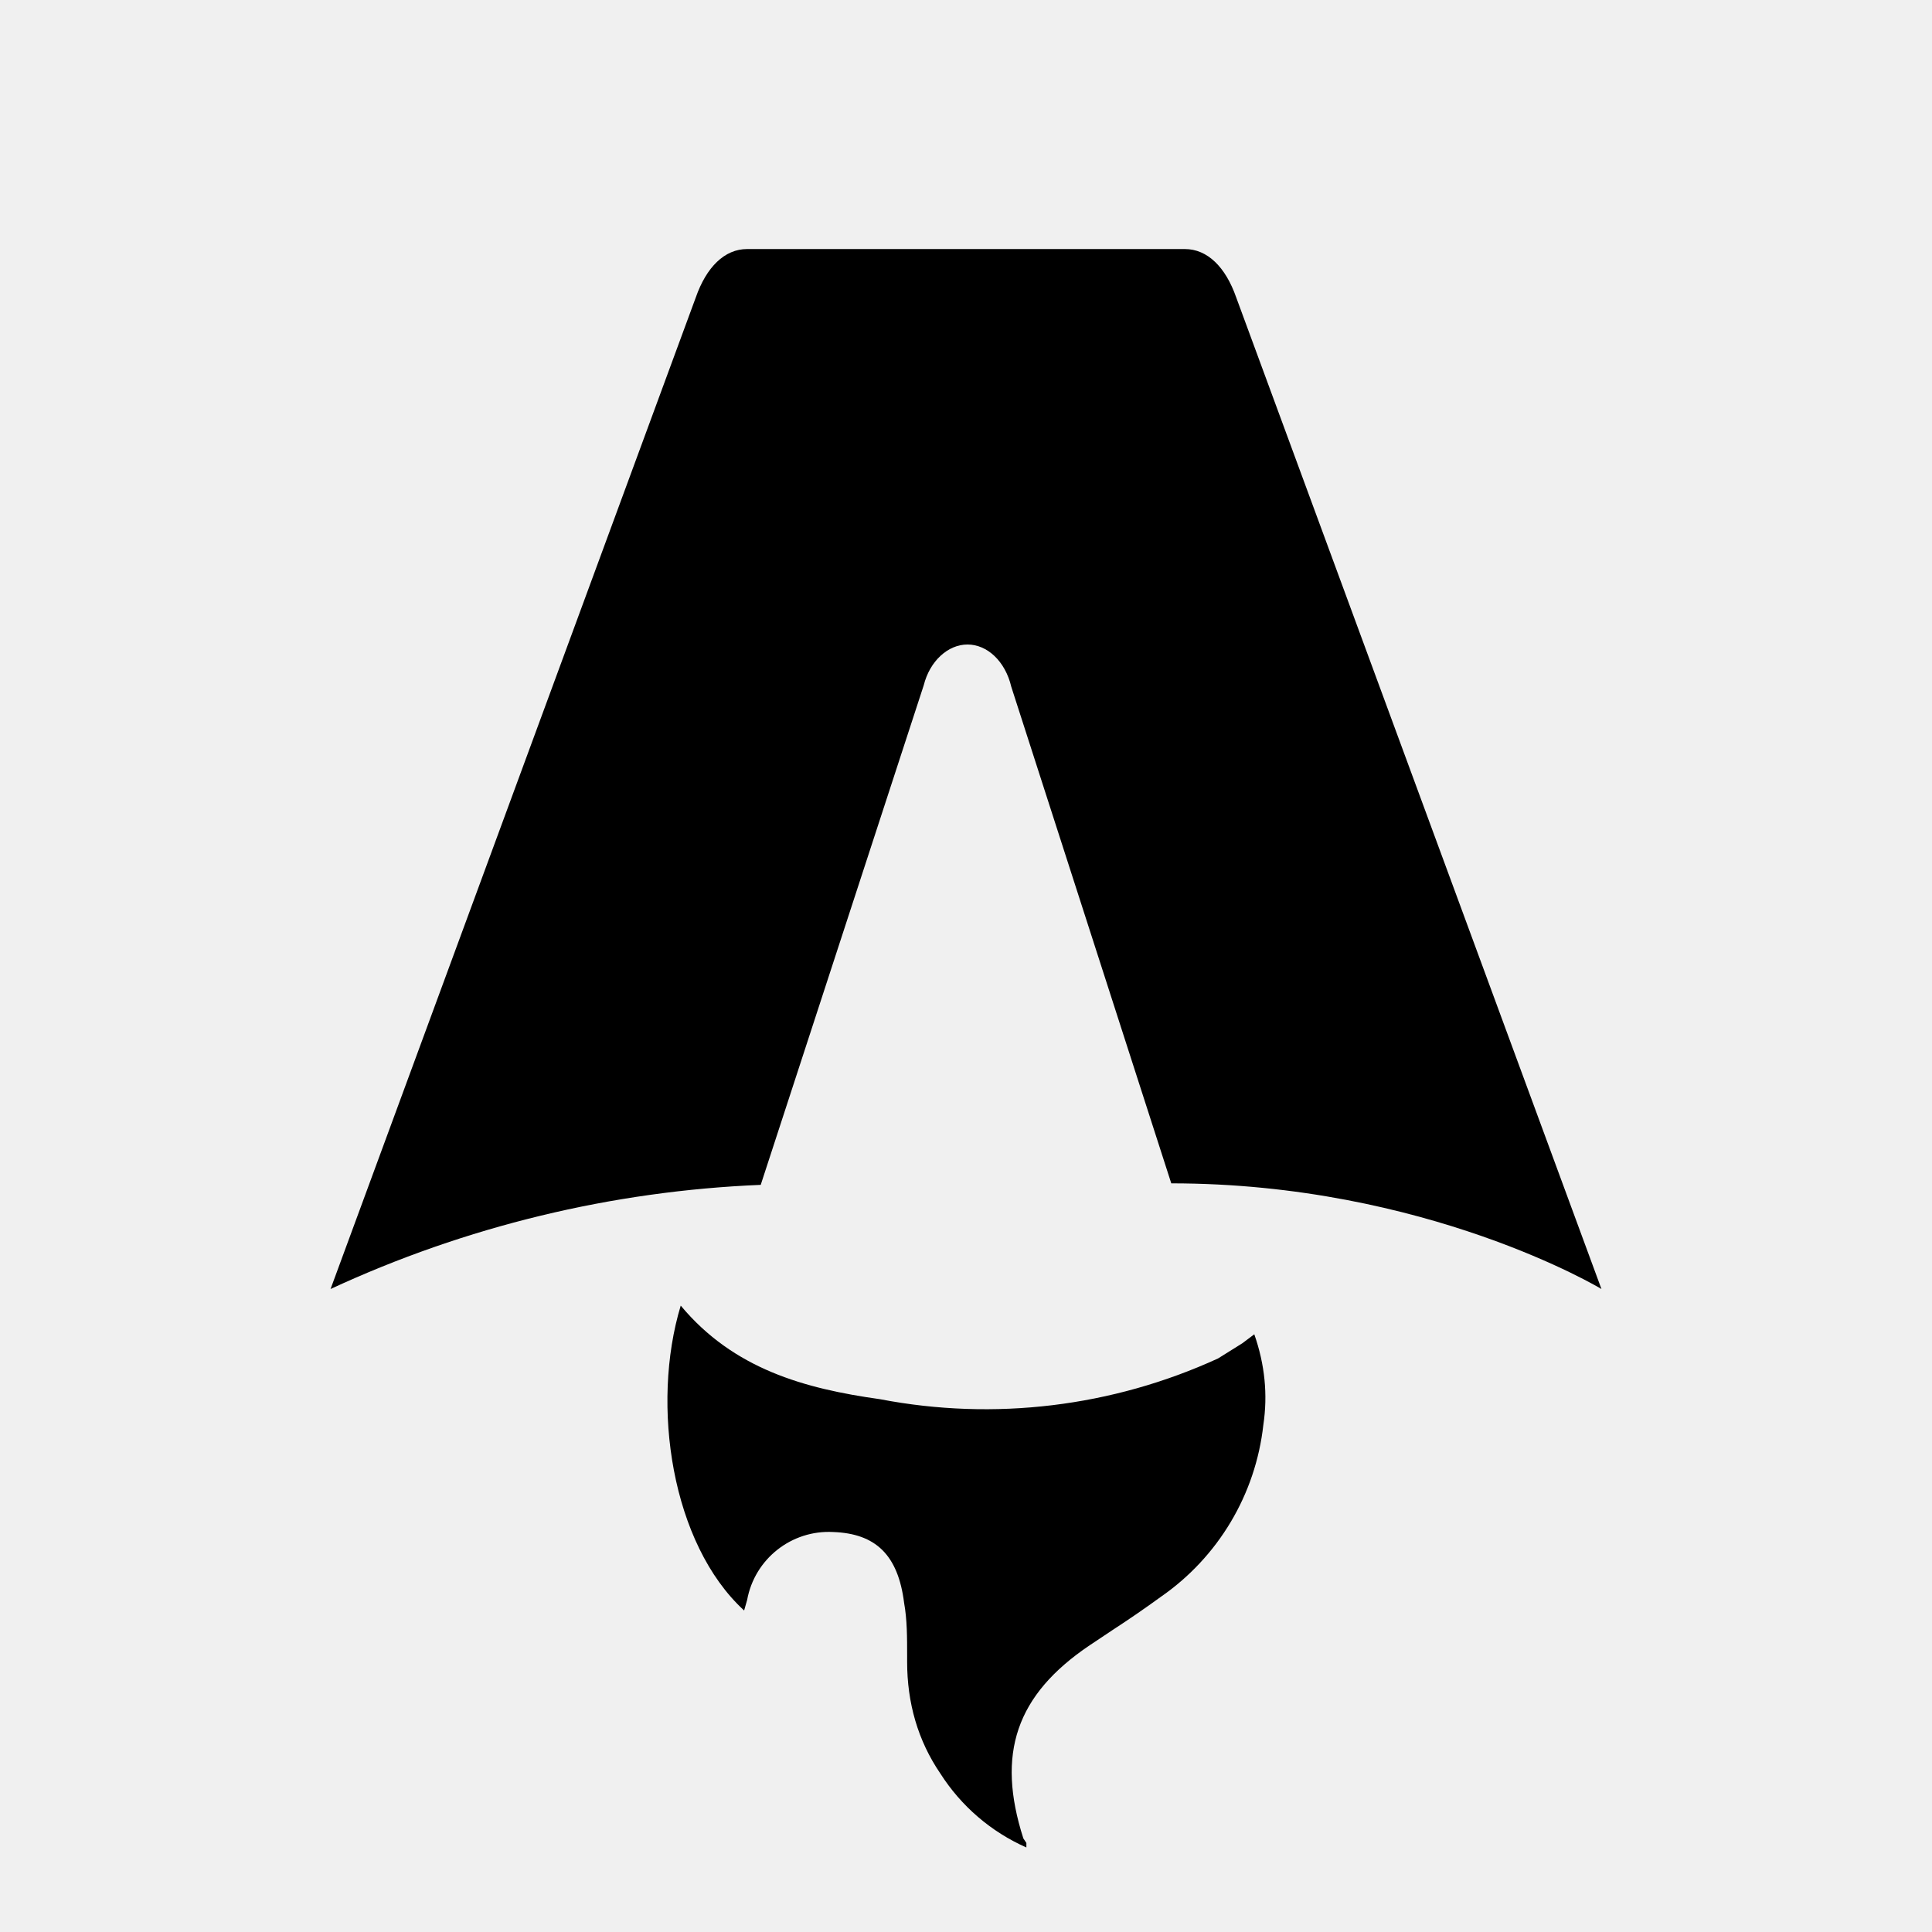
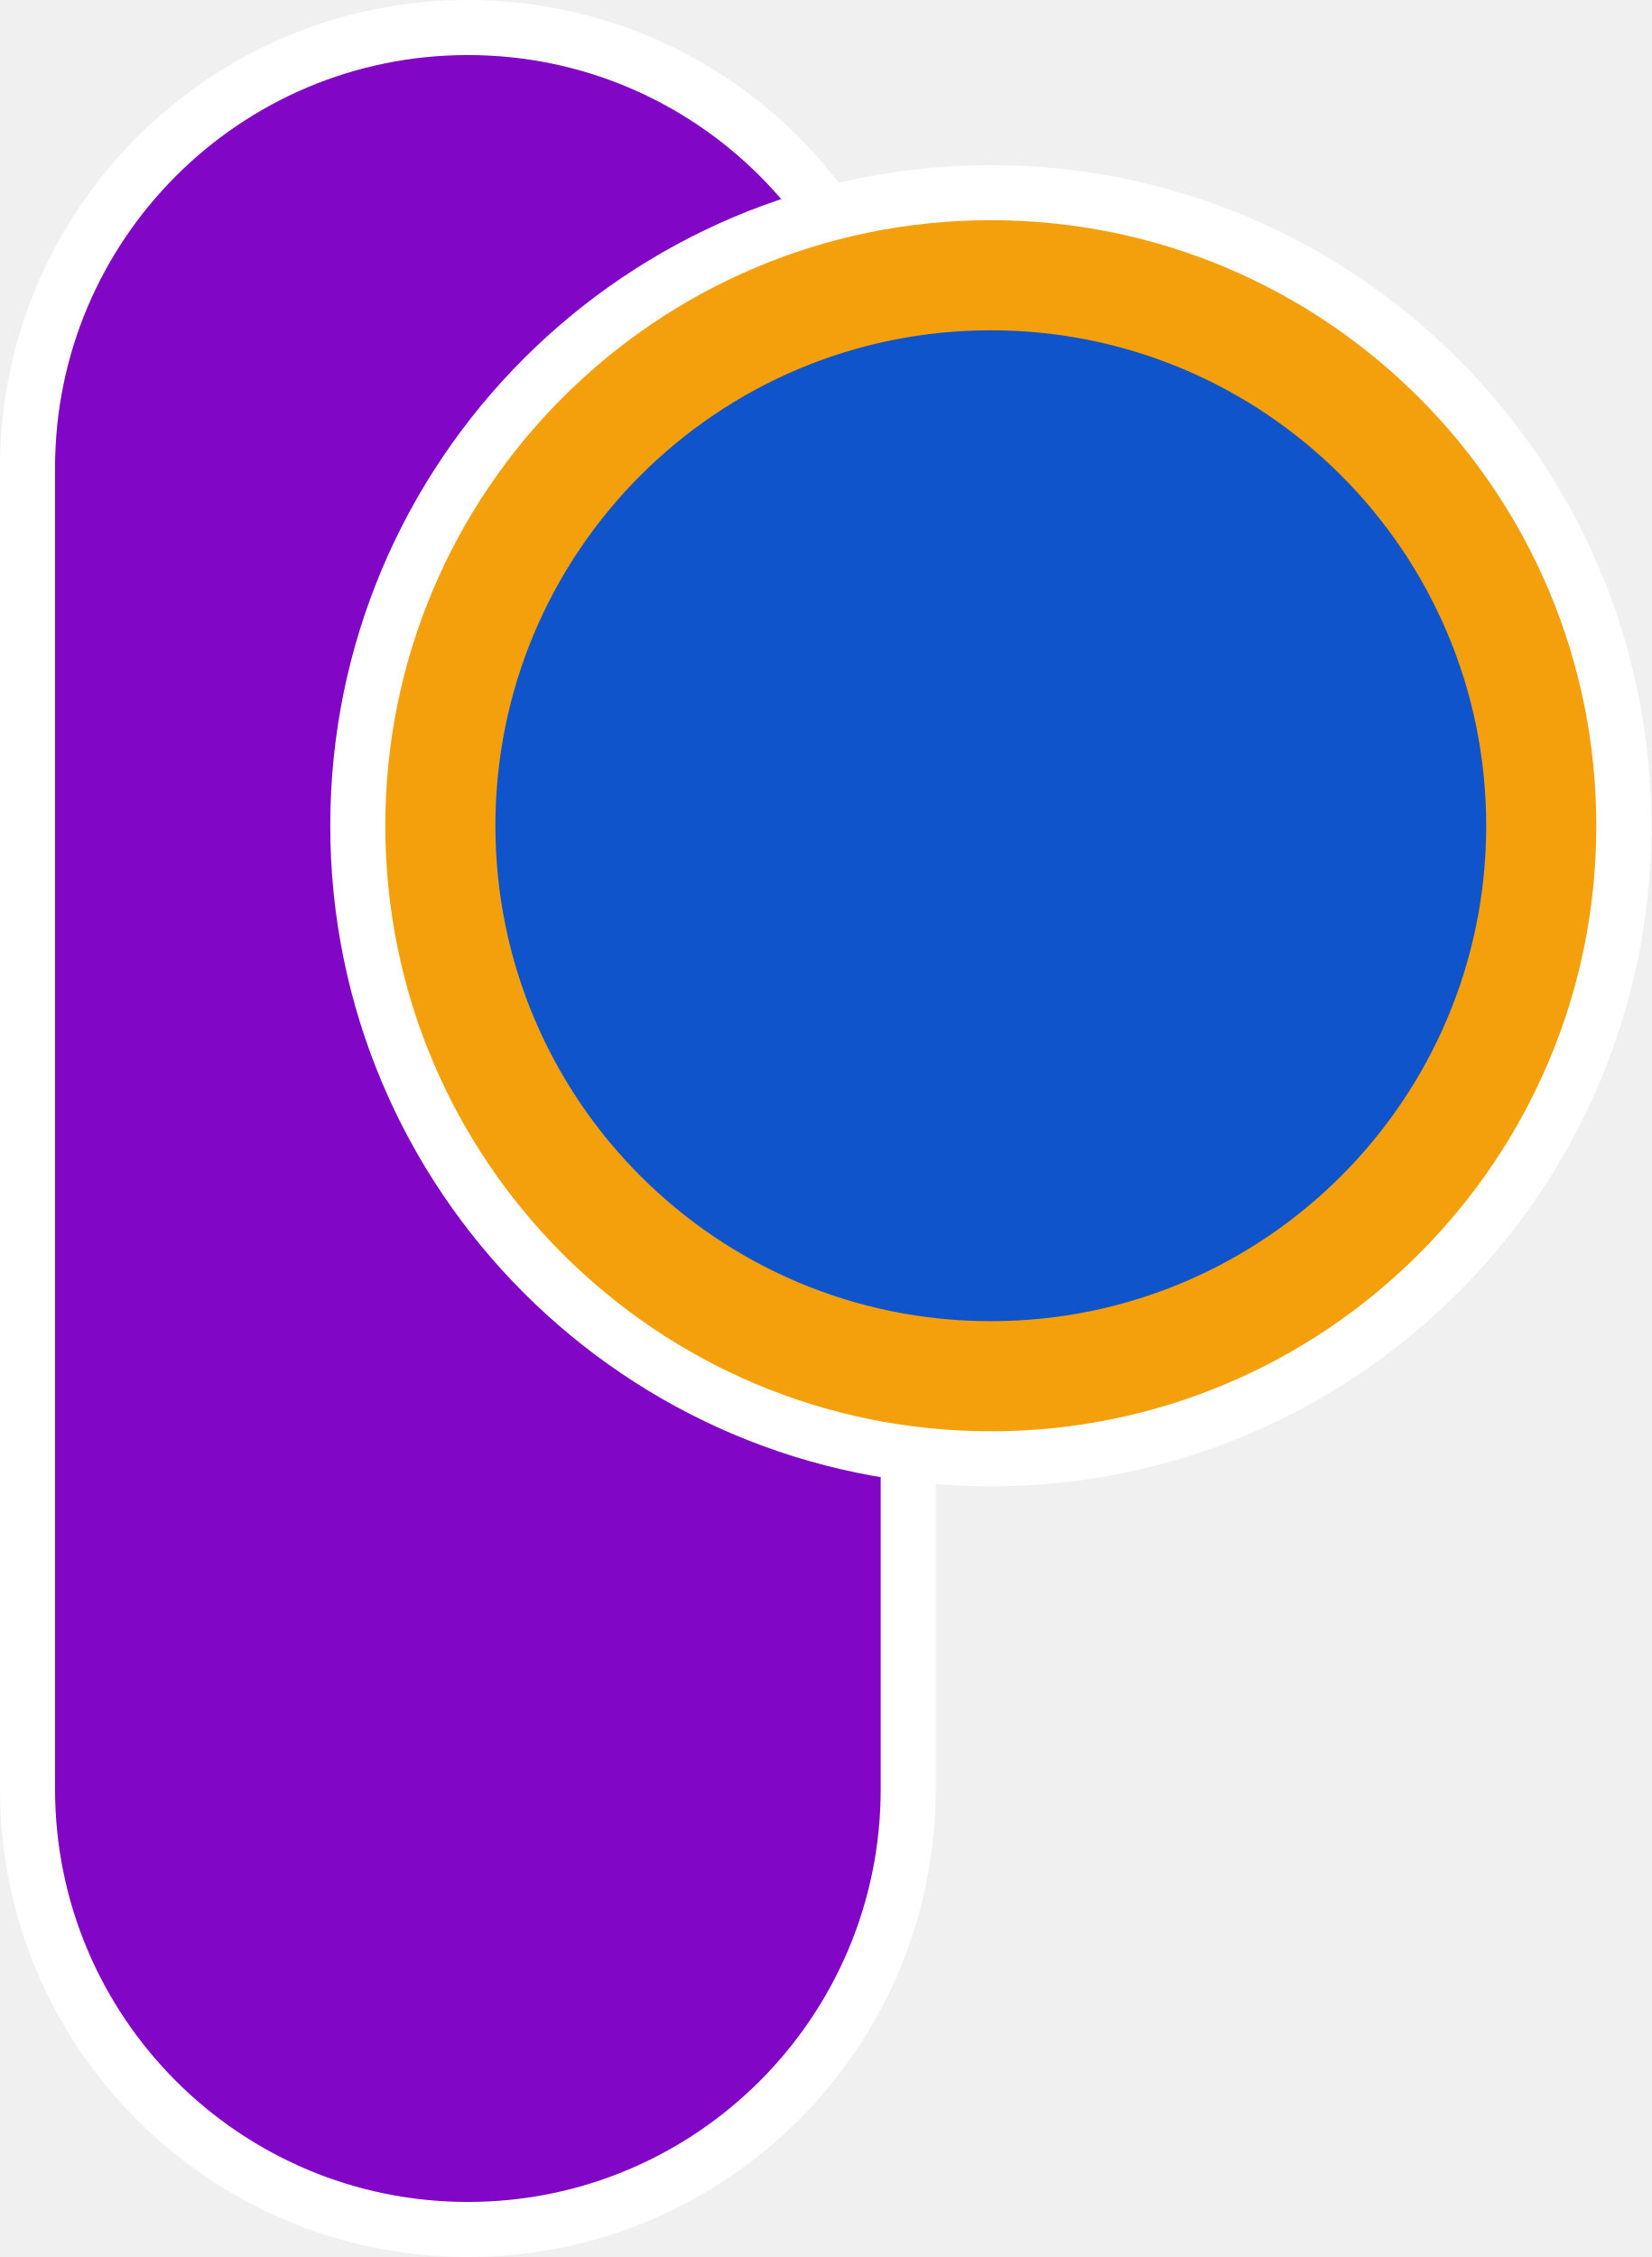
- <svg xmlns="http://www.w3.org/2000/svg" fill="none" viewBox="0 0 128 128">
-   <path d="M50.4 78.5a75.1 75.1 0 0 0-28.5 6.9l24.2-65.7c.7-2 1.9-3.2 3.4-3.2h29c1.5 0 2.7 1.2 3.4 3.2l24.2 65.7s-11.6-7-28.5-7L67 45.5c-.4-1.7-1.6-2.8-2.9-2.8-1.3 0-2.5 1.1-2.9 2.7L50.4 78.5Zm-1.1 28.2Zm-4.2-20.2c-2 6.6-.6 15.8 4.2 20.2a17.5 17.5 0 0 1 .2-.7 5.5 5.5 0 0 1 5.7-4.5c2.8.1 4.3 1.5 4.7 4.7.2 1.1.2 2.3.2 3.5v.4c0 2.7.7 5.2 2.2 7.4a13 13 0 0 0 5.7 4.9v-.3l-.2-.3c-1.8-5.6-.5-9.5 4.4-12.8l1.5-1a73 73 0 0 0 3.2-2.2 16 16 0 0 0 6.8-11.4c.3-2 .1-4-.6-6l-.8.6-1.6 1a37 37 0 0 1-22.4 2.7c-5-.7-9.7-2-13.2-6.2Z" />
-   <style>
-         path { fill: #000; }
-         @media (prefers-color-scheme: dark) {
-             path { fill: #FFF; }
-         }
-     </style>
+ <svg xmlns="http://www.w3.org/2000/svg" width="30" height="41" viewBox="0 0 30 41" fill="none">
+   <rect x="0.5" y="0.5" width="16" height="40" rx="8" fill="#8206C5" stroke="white" />
+   <circle cx="18" cy="15" r="11.5" fill="#F49F0C" stroke="white" />
+   <circle cx="18" cy="15" r="9" fill="#1054CB" />
</svg>
